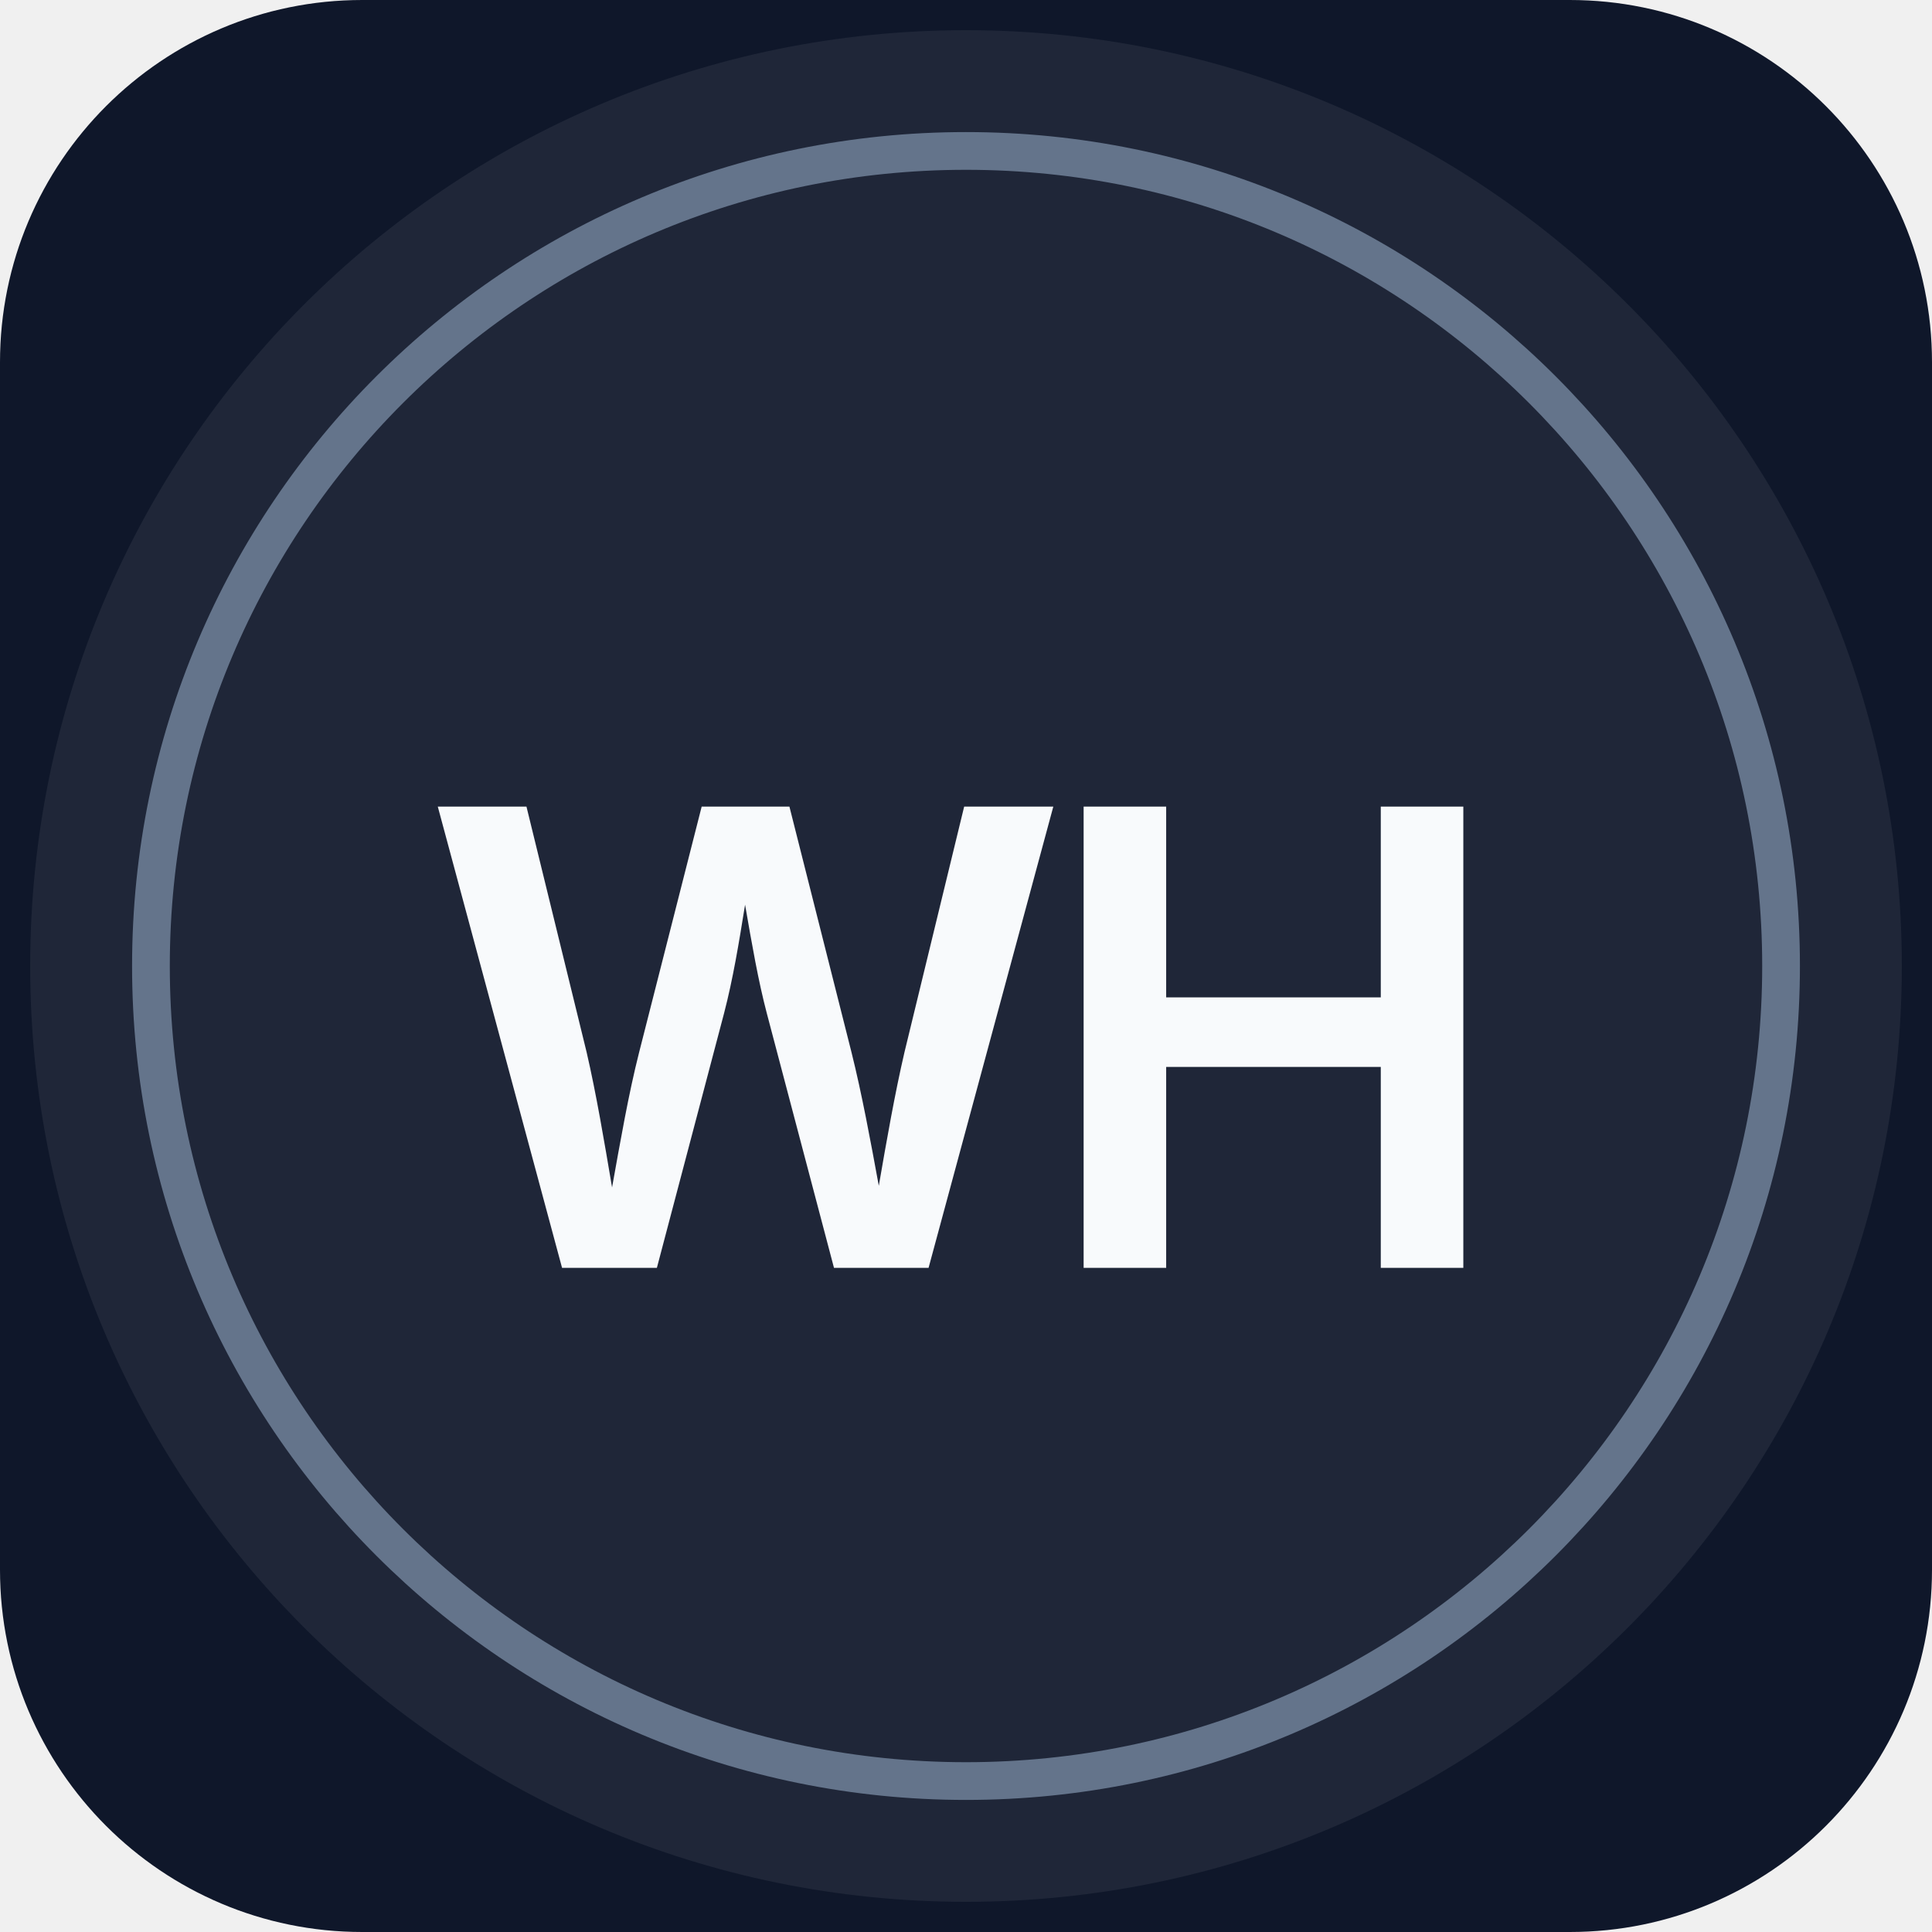
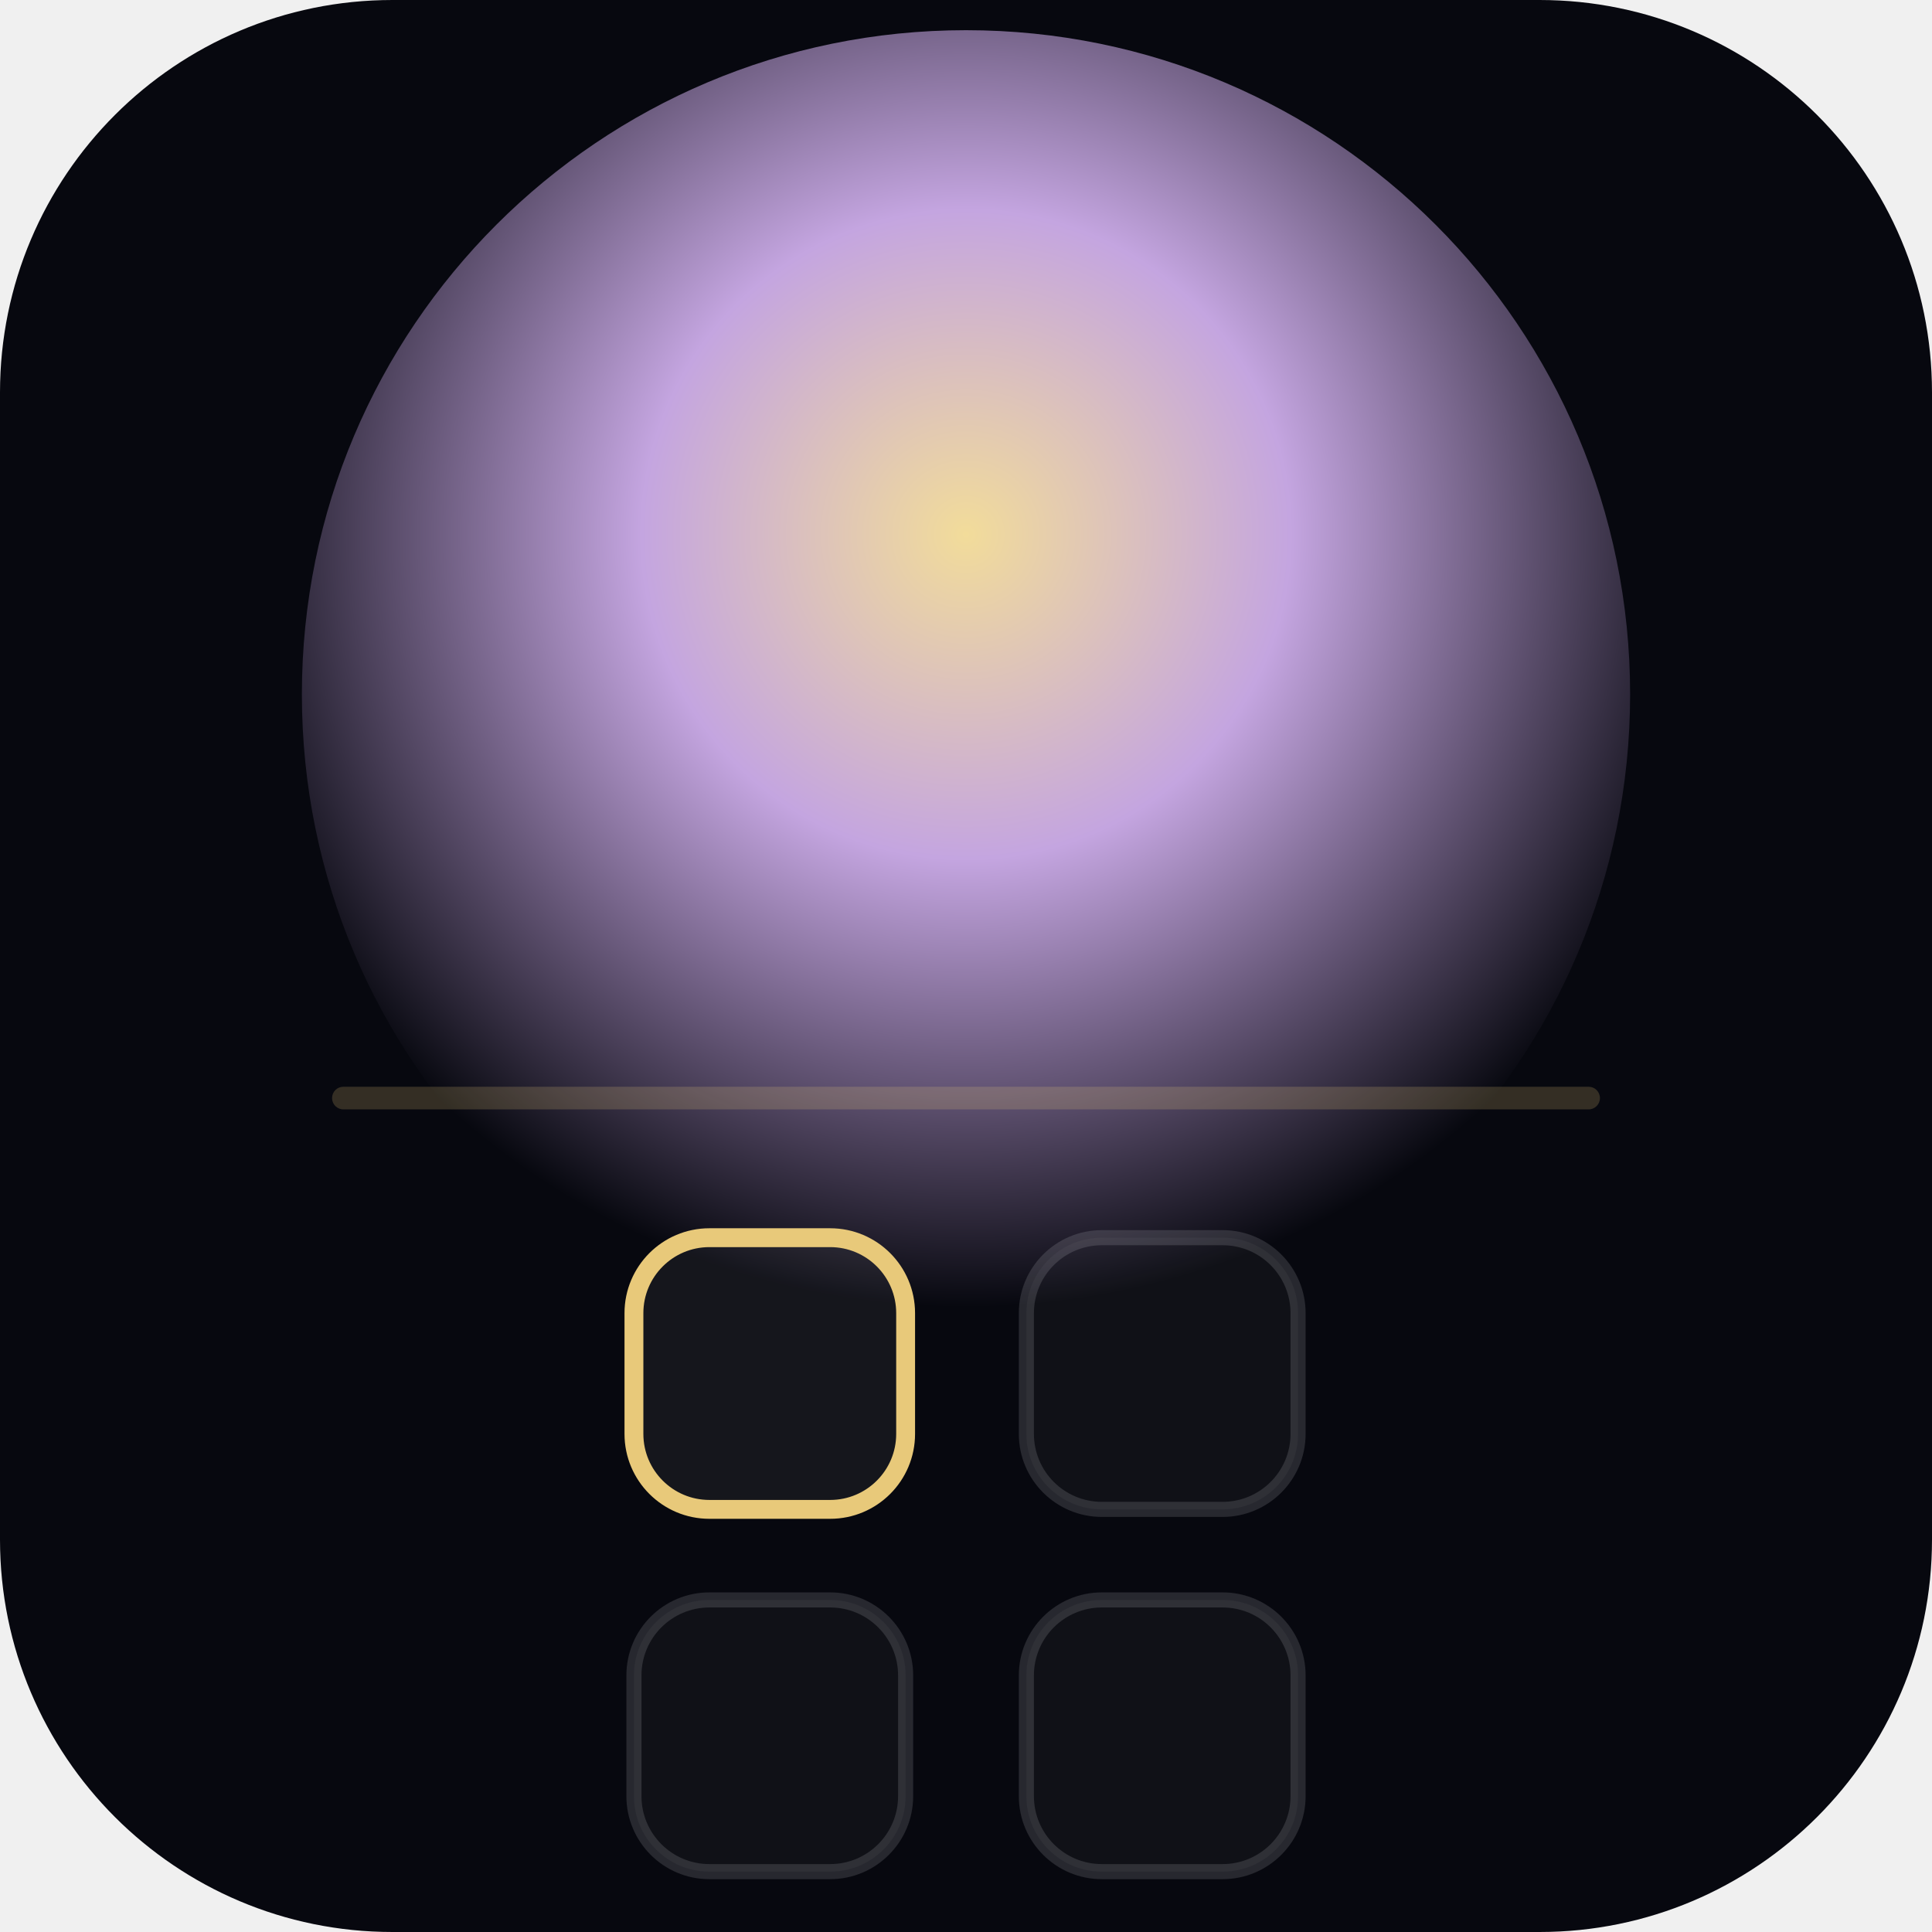
<svg xmlns="http://www.w3.org/2000/svg" width="128" height="128" viewBox="0 0 128 128" fill="none">
-   <rect width="128" height="128" rx="24" fill="#0f172a" />
-   <circle cx="64" cy="64" r="62" fill="#ffffff" opacity="0.07" />
-   <circle cx="64" cy="64" r="54" stroke="#64748b" stroke-width="2.5" fill="none" />
-   <text x="64" y="84" text-anchor="middle" font-family="system-ui, -apple-system, BlinkMacSystemFont, 'Segoe UI', sans-serif" font-size="42" font-weight="600" fill="#f8fafc" letter-spacing="-0.05em">WH</text>
+   <defs>
+     <radialGradient id="orb" cx="50%" cy="38%" r="58%">
+       <stop offset="0%" stop-color="#f2dc9a" />
+       <stop offset="42%" stop-color="#c4a5e0" />
+       <stop offset="100%" stop-color="#07080f" />
+     </radialGradient>
+   </defs>
+   <rect width="128" height="128" rx="26" fill="#07080f" />
+   <circle cx="64" cy="46" r="44" fill="url(#orb)" />
+   <rect x="22" y="72" width="84" height="1.5" rx="0.75" fill="#e8c97a" opacity="0.2" />
+   <rect x="42" y="82" width="18" height="18" rx="5" fill="rgba(236,238,247,0.06)" stroke="#e8c97a" stroke-width="1.25" />
+   <rect x="68" y="82" width="18" height="18" rx="5" fill="rgba(236,238,247,0.04)" stroke="rgba(236,238,247,0.14)" stroke-width="1" />
+   <rect x="42" y="106" width="18" height="18" rx="5" fill="rgba(236,238,247,0.04)" stroke="rgba(236,238,247,0.14)" stroke-width="1" />
+   <rect x="68" y="106" width="18" height="18" rx="5" fill="rgba(236,238,247,0.04)" stroke="rgba(236,238,247,0.14)" stroke-width="1" />
</svg>
